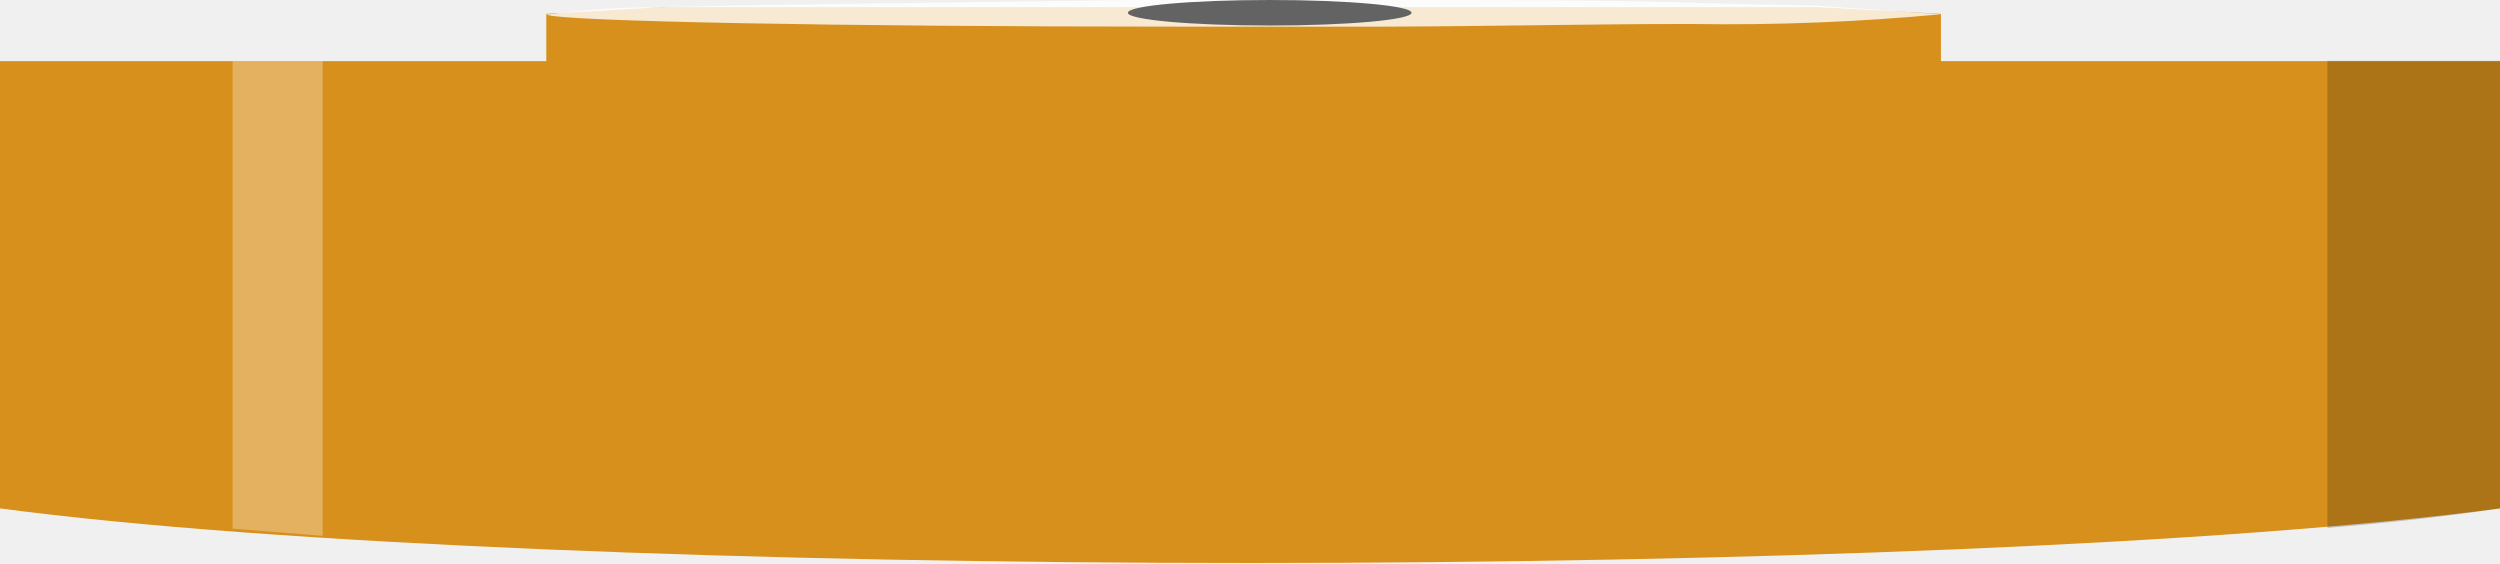
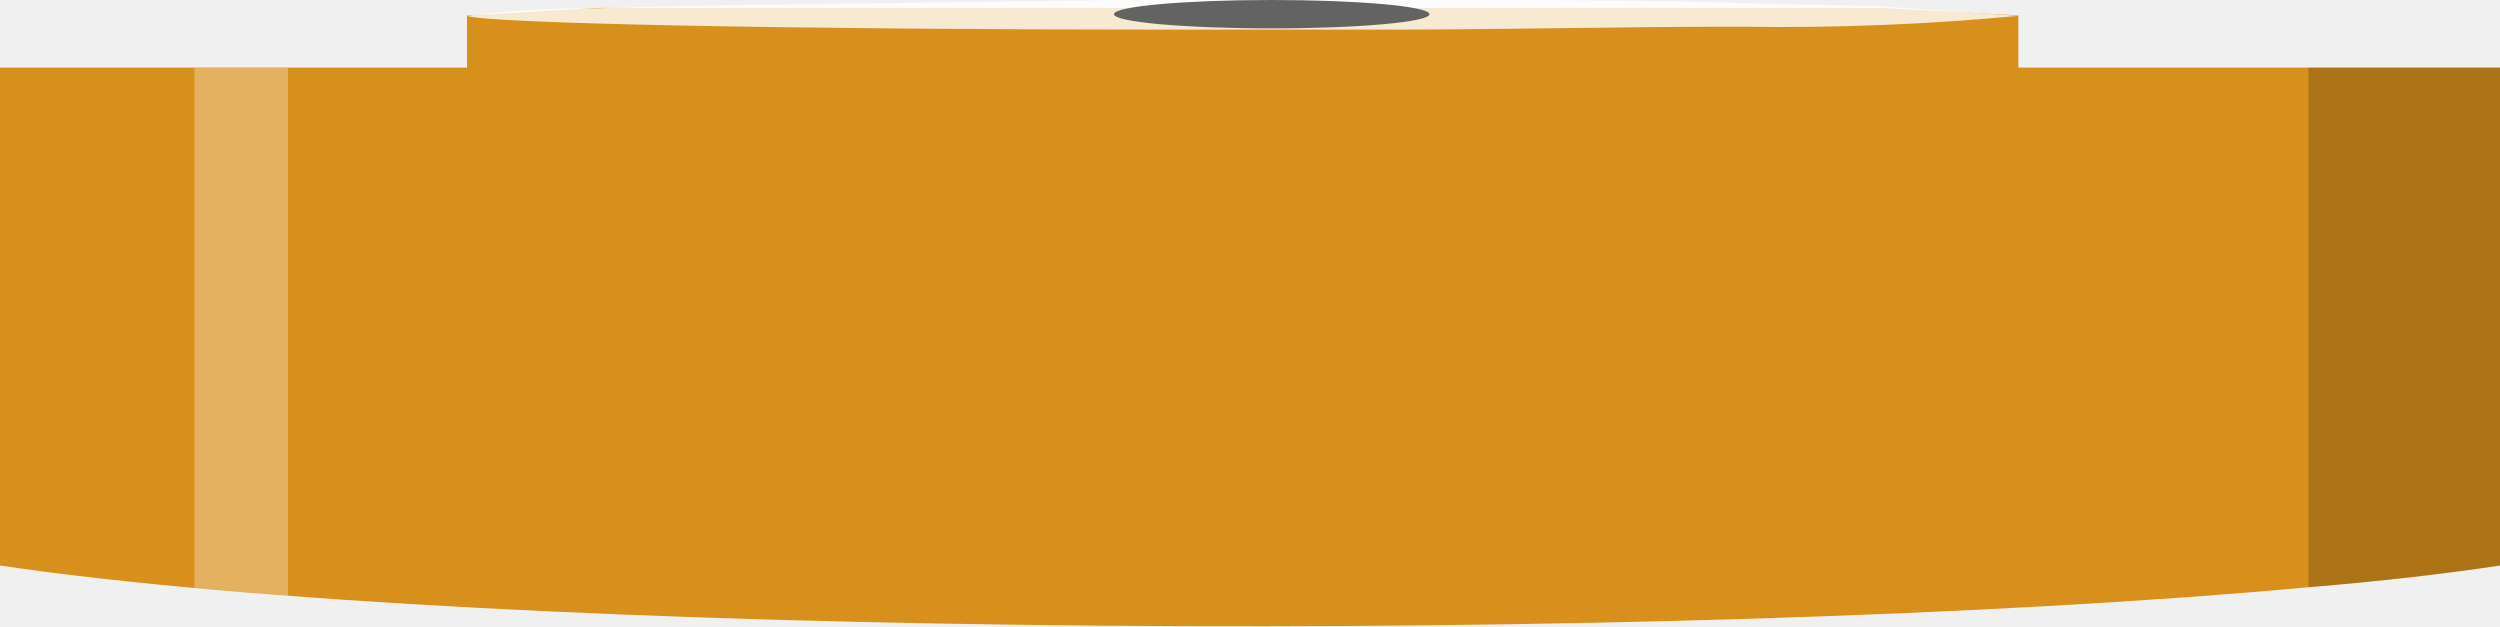
- <svg xmlns="http://www.w3.org/2000/svg" viewBox="0 0 66.63 15.01">
+ <svg xmlns="http://www.w3.org/2000/svg" viewBox="0 0 59.9 15.01">
  <defs>
-     <style>.cls-1{fill:#636363;}.cls-2{fill:#d8901d;}.cls-3,.cls-4{fill:#fff;}.cls-3{opacity:0.8;}.cls-4{opacity:0.3;}.cls-5{opacity:0.2;}</style>
+     <style>.cls-1{fill:#636363;}.cls-2{fill:#d8901d;}.cls-3,.cls-5{fill:#fff;}.cls-3{opacity:0.8;}.cls-4{opacity:0.2;}.cls-5{opacity:0.3;}</style>
  </defs>
  <g id="Layer_2" data-name="Layer 2">
    <g id="Layer_1-2" data-name="Layer 1">
-       <ellipse class="cls-1" cx="34.43" cy="0.86" rx="6.08" ry="0.26" />
-       <path class="cls-2" d="M14.56.37v2c8.14.36,29,.36,37.17,0v-2L48.44.19H17.65Z" />
-       <path class="cls-3" d="M51.73.38a60.84,60.84,0,0,1-6.6.26h-.4c-2.25,0-4.93.06-7.85.07H31.45C22.25.71,15,.57,14.56.39h0s0,0,0,0A23.2,23.2,0,0,1,17.65.19C18.84.16,20.32.13,22,.11L30.3,0h6.58c3.31,0,6.31,0,8.73.09h0l2.79.06Z" />
-       <ellipse class="cls-1" cx="33.84" cy="0.34" rx="3.78" ry="0.34" />
-       <path class="cls-2" d="M33.82,1.63H0V13.55c14.61,1.94,52,1.94,66.63,0V1.63Z" />
-       <polygon class="cls-4" points="6.2 1.63 6.2 14.09 8.6 14.28 8.6 1.63 6.2 1.63" />
-       <path class="cls-5" d="M66.63,1.62V13.55c-1.34.2-2.88.38-4.6.52V1.62Z" />
+       <ellipse class="cls-1" cx="31.07" cy="0.86" rx="6.08" ry="0.26" />
+       <path class="cls-2" d="M59.9,1.62V13.55c-1.33.2-2.88.38-4.59.52C40.15,15.47,11.8,15.3,0,13.55V1.62Z" />
+       <path class="cls-2" d="M11.19.37v2c8.15.36,29,.36,37.17,0v-2L45.08.19H14.29Z" />
+       <path class="cls-3" d="M48.36.38a60.63,60.63,0,0,1-6.6.26h-.39c-2.25,0-4.93.06-7.85.07H28.09c-9.2,0-16.45-.15-16.9-.33h0s0,0,0,0a23.61,23.61,0,0,1,3.1-.18C15.47.16,17,.13,18.66.11L26.94,0h6.58c3.31,0,6.3,0,8.72.09h0l2.79.06Z" />
+       <ellipse class="cls-1" cx="30.47" cy="0.34" rx="3.78" ry="0.34" />
+       <path class="cls-4" d="M59.9,1.62V13.55c-1.33.2-2.88.38-4.59.52V1.62Z" />
+       <polygon class="cls-5" points="4.66 1.63 4.66 14.09 6.9 14.28 6.9 1.63 4.66 1.63" />
    </g>
  </g>
</svg>
